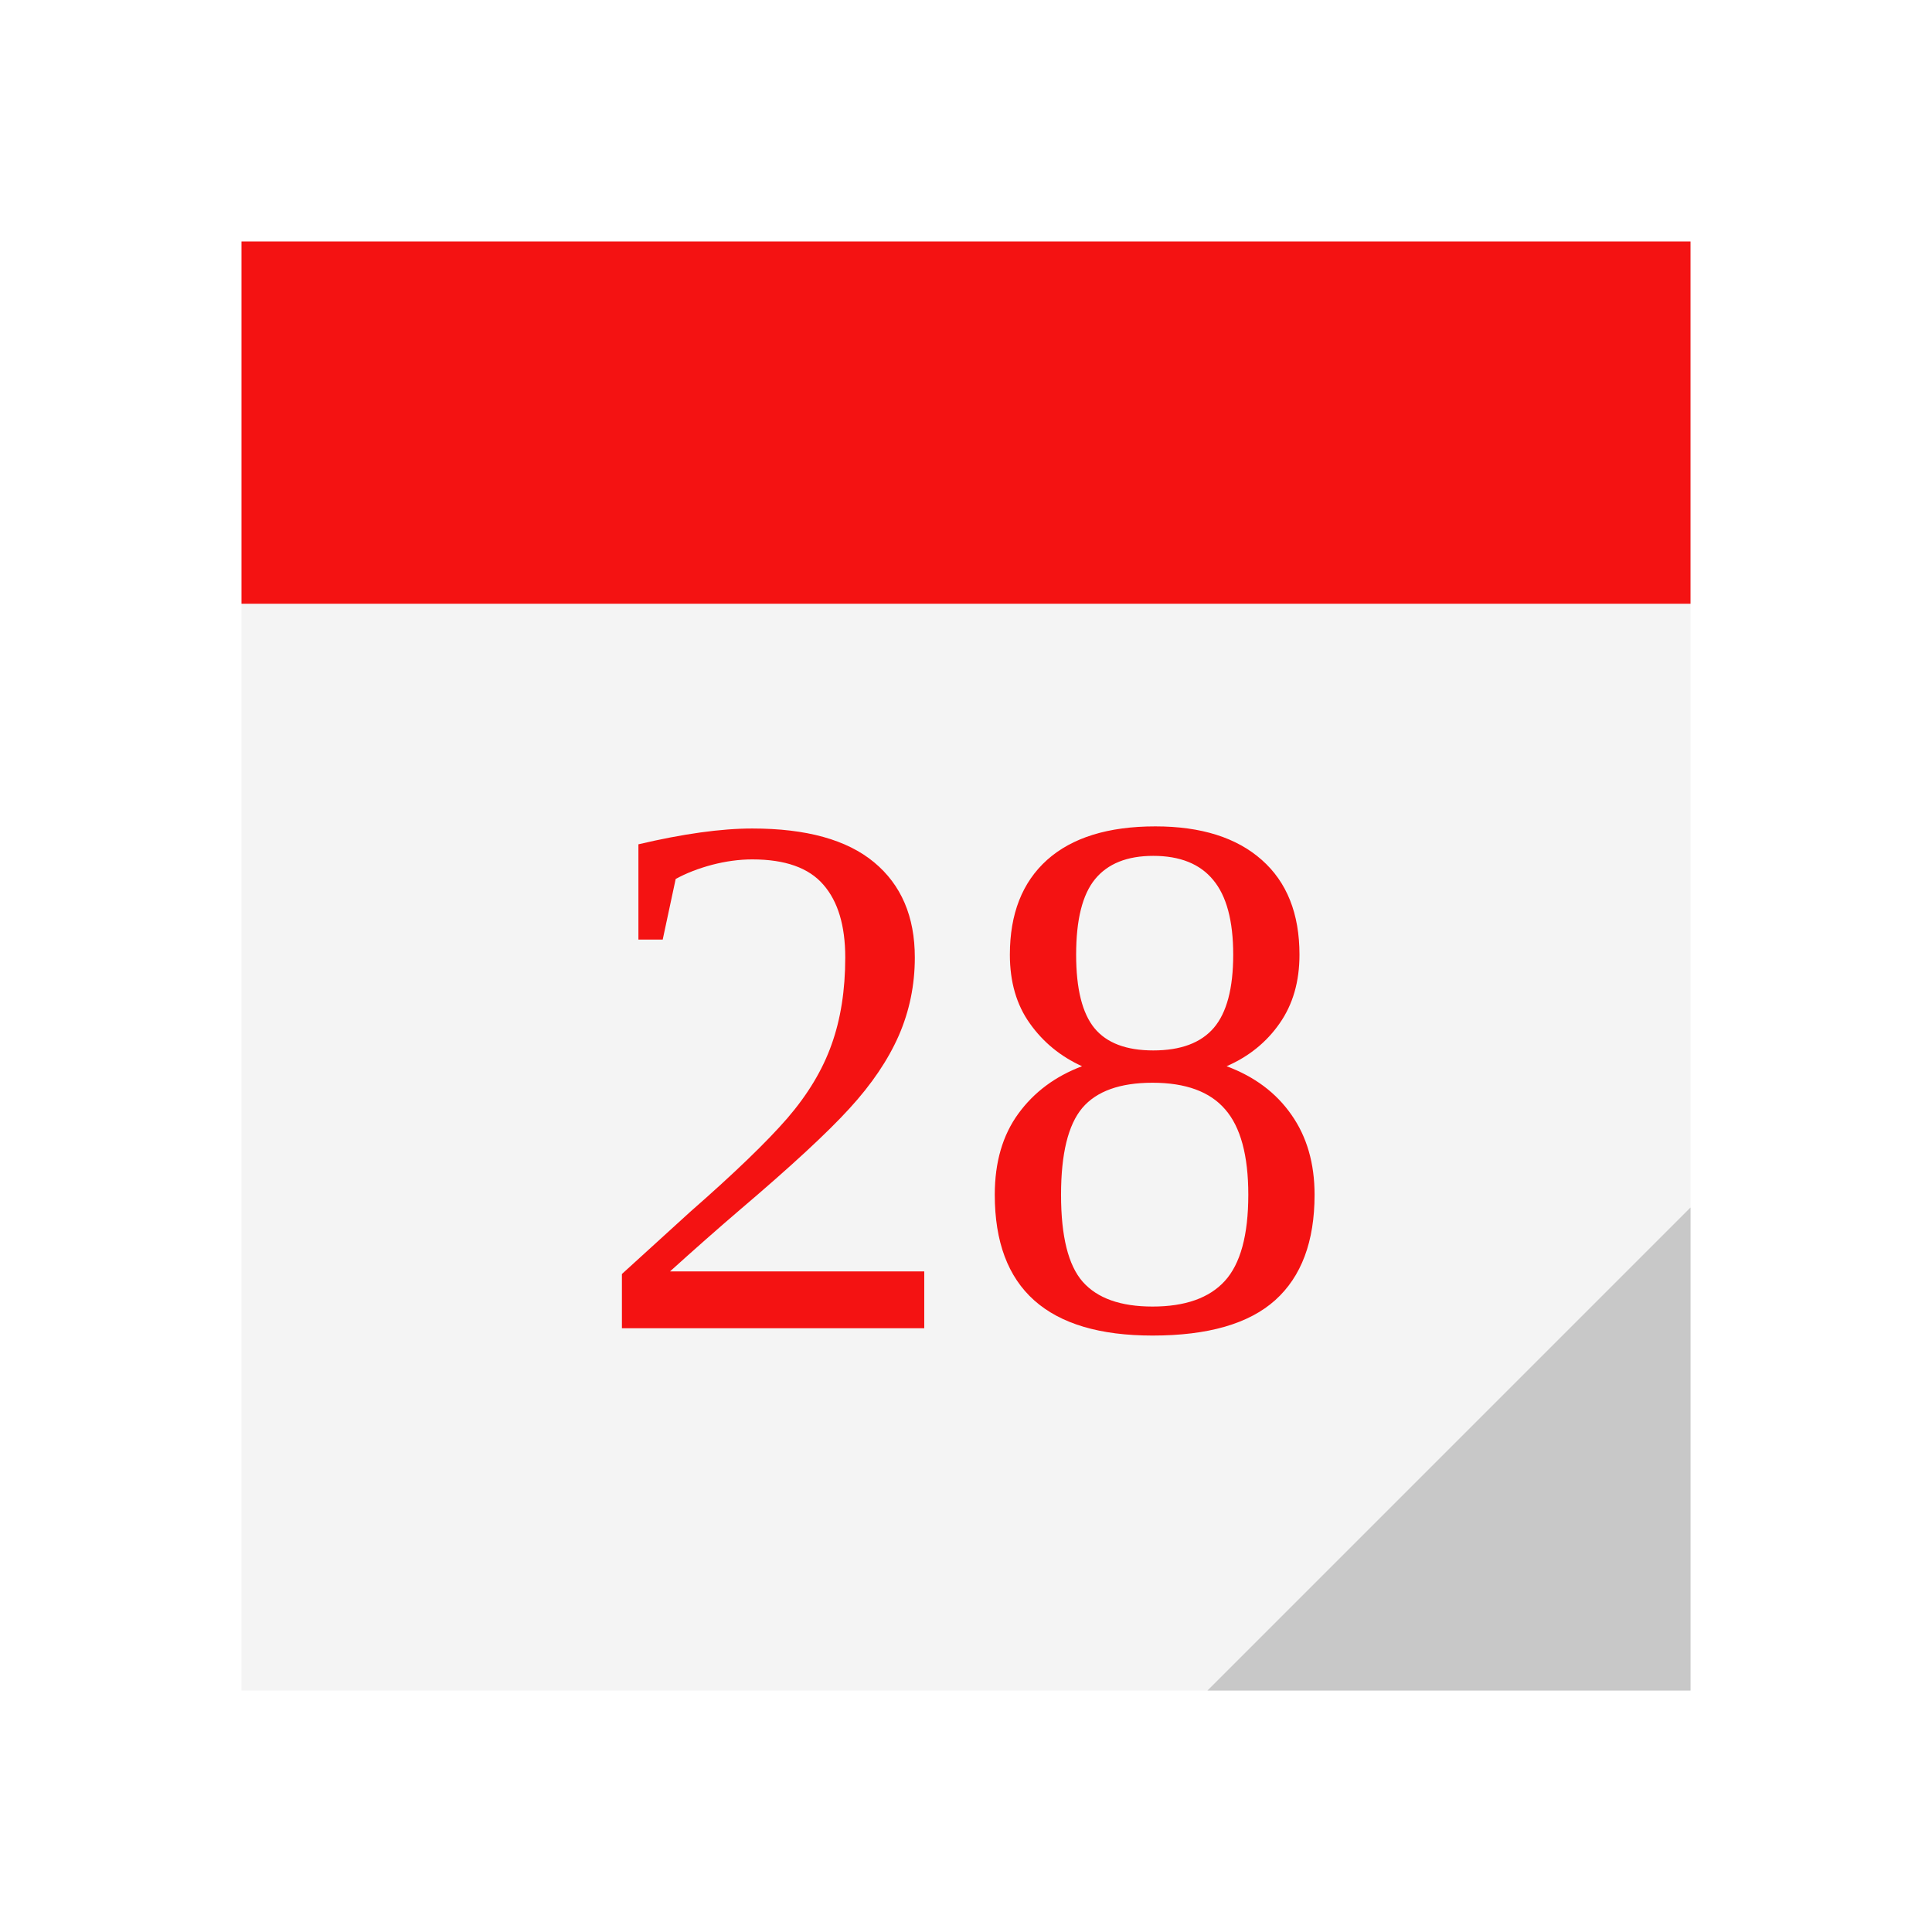
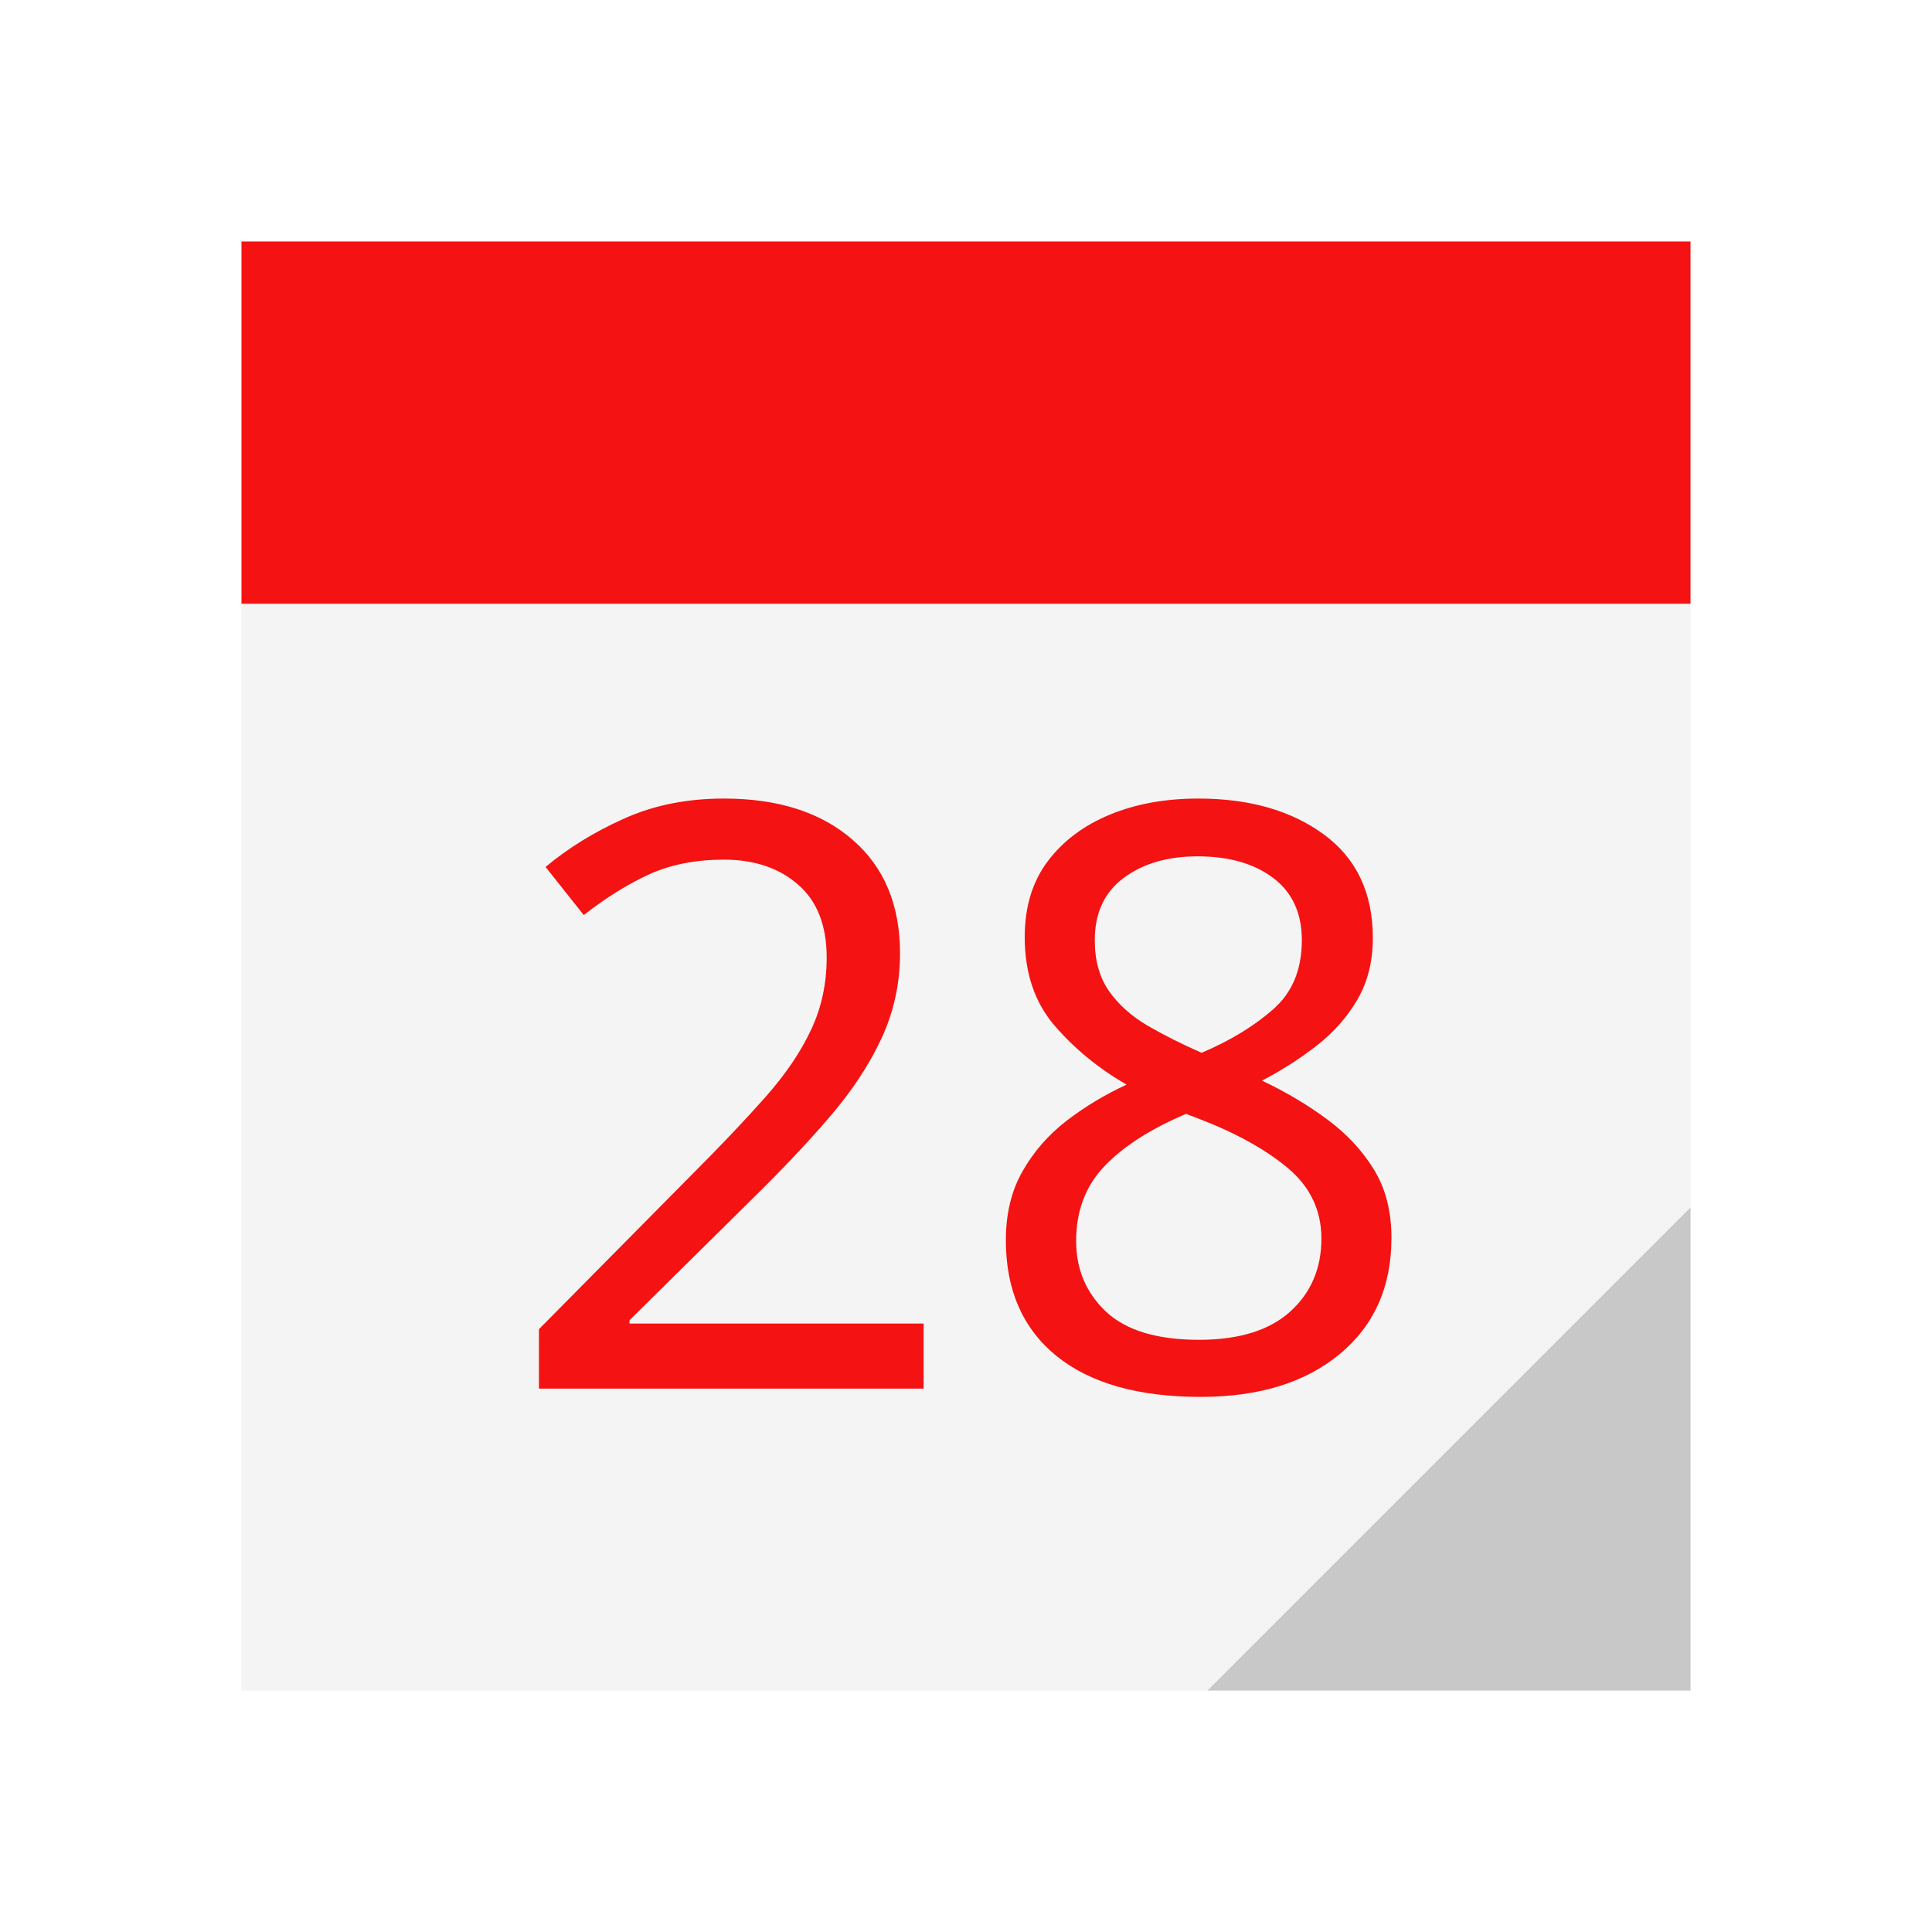
<svg xmlns="http://www.w3.org/2000/svg" version="1.1" baseProfile="full" width="128" height="128" viewbox="0 0 128 128">
  <defs>
    <style type="text/css">
			#paper {
				fill: rgb(244, 244, 244);
			}
			#fix, #date {
				fill: rgb(244, 18, 18);
			}
- 			#date {
+ 			#num {
				text-anchor: middle;
- 				font-size: 50px;
+ 				font-size: 54px;
+       font-family: sans-serif;
			}
			#paper2 {
				fill: rgb(200, 200, 200);
			}
		</style>
  </defs>
  <rect id="paper" x="16" y="16" width="96" height="96" />
  <rect id="fix" x="16" y="16" width="96" height="24" />
  <g id="date">
-     <text x="64" y="88">
- 			28
- 		</text>
+     <text id="num" x="64" y="92">
+       28
+     </text>
  </g>
  <polygon id="paper2" points="112 80, 80 112, 112 112, 112 80" />
</svg>
